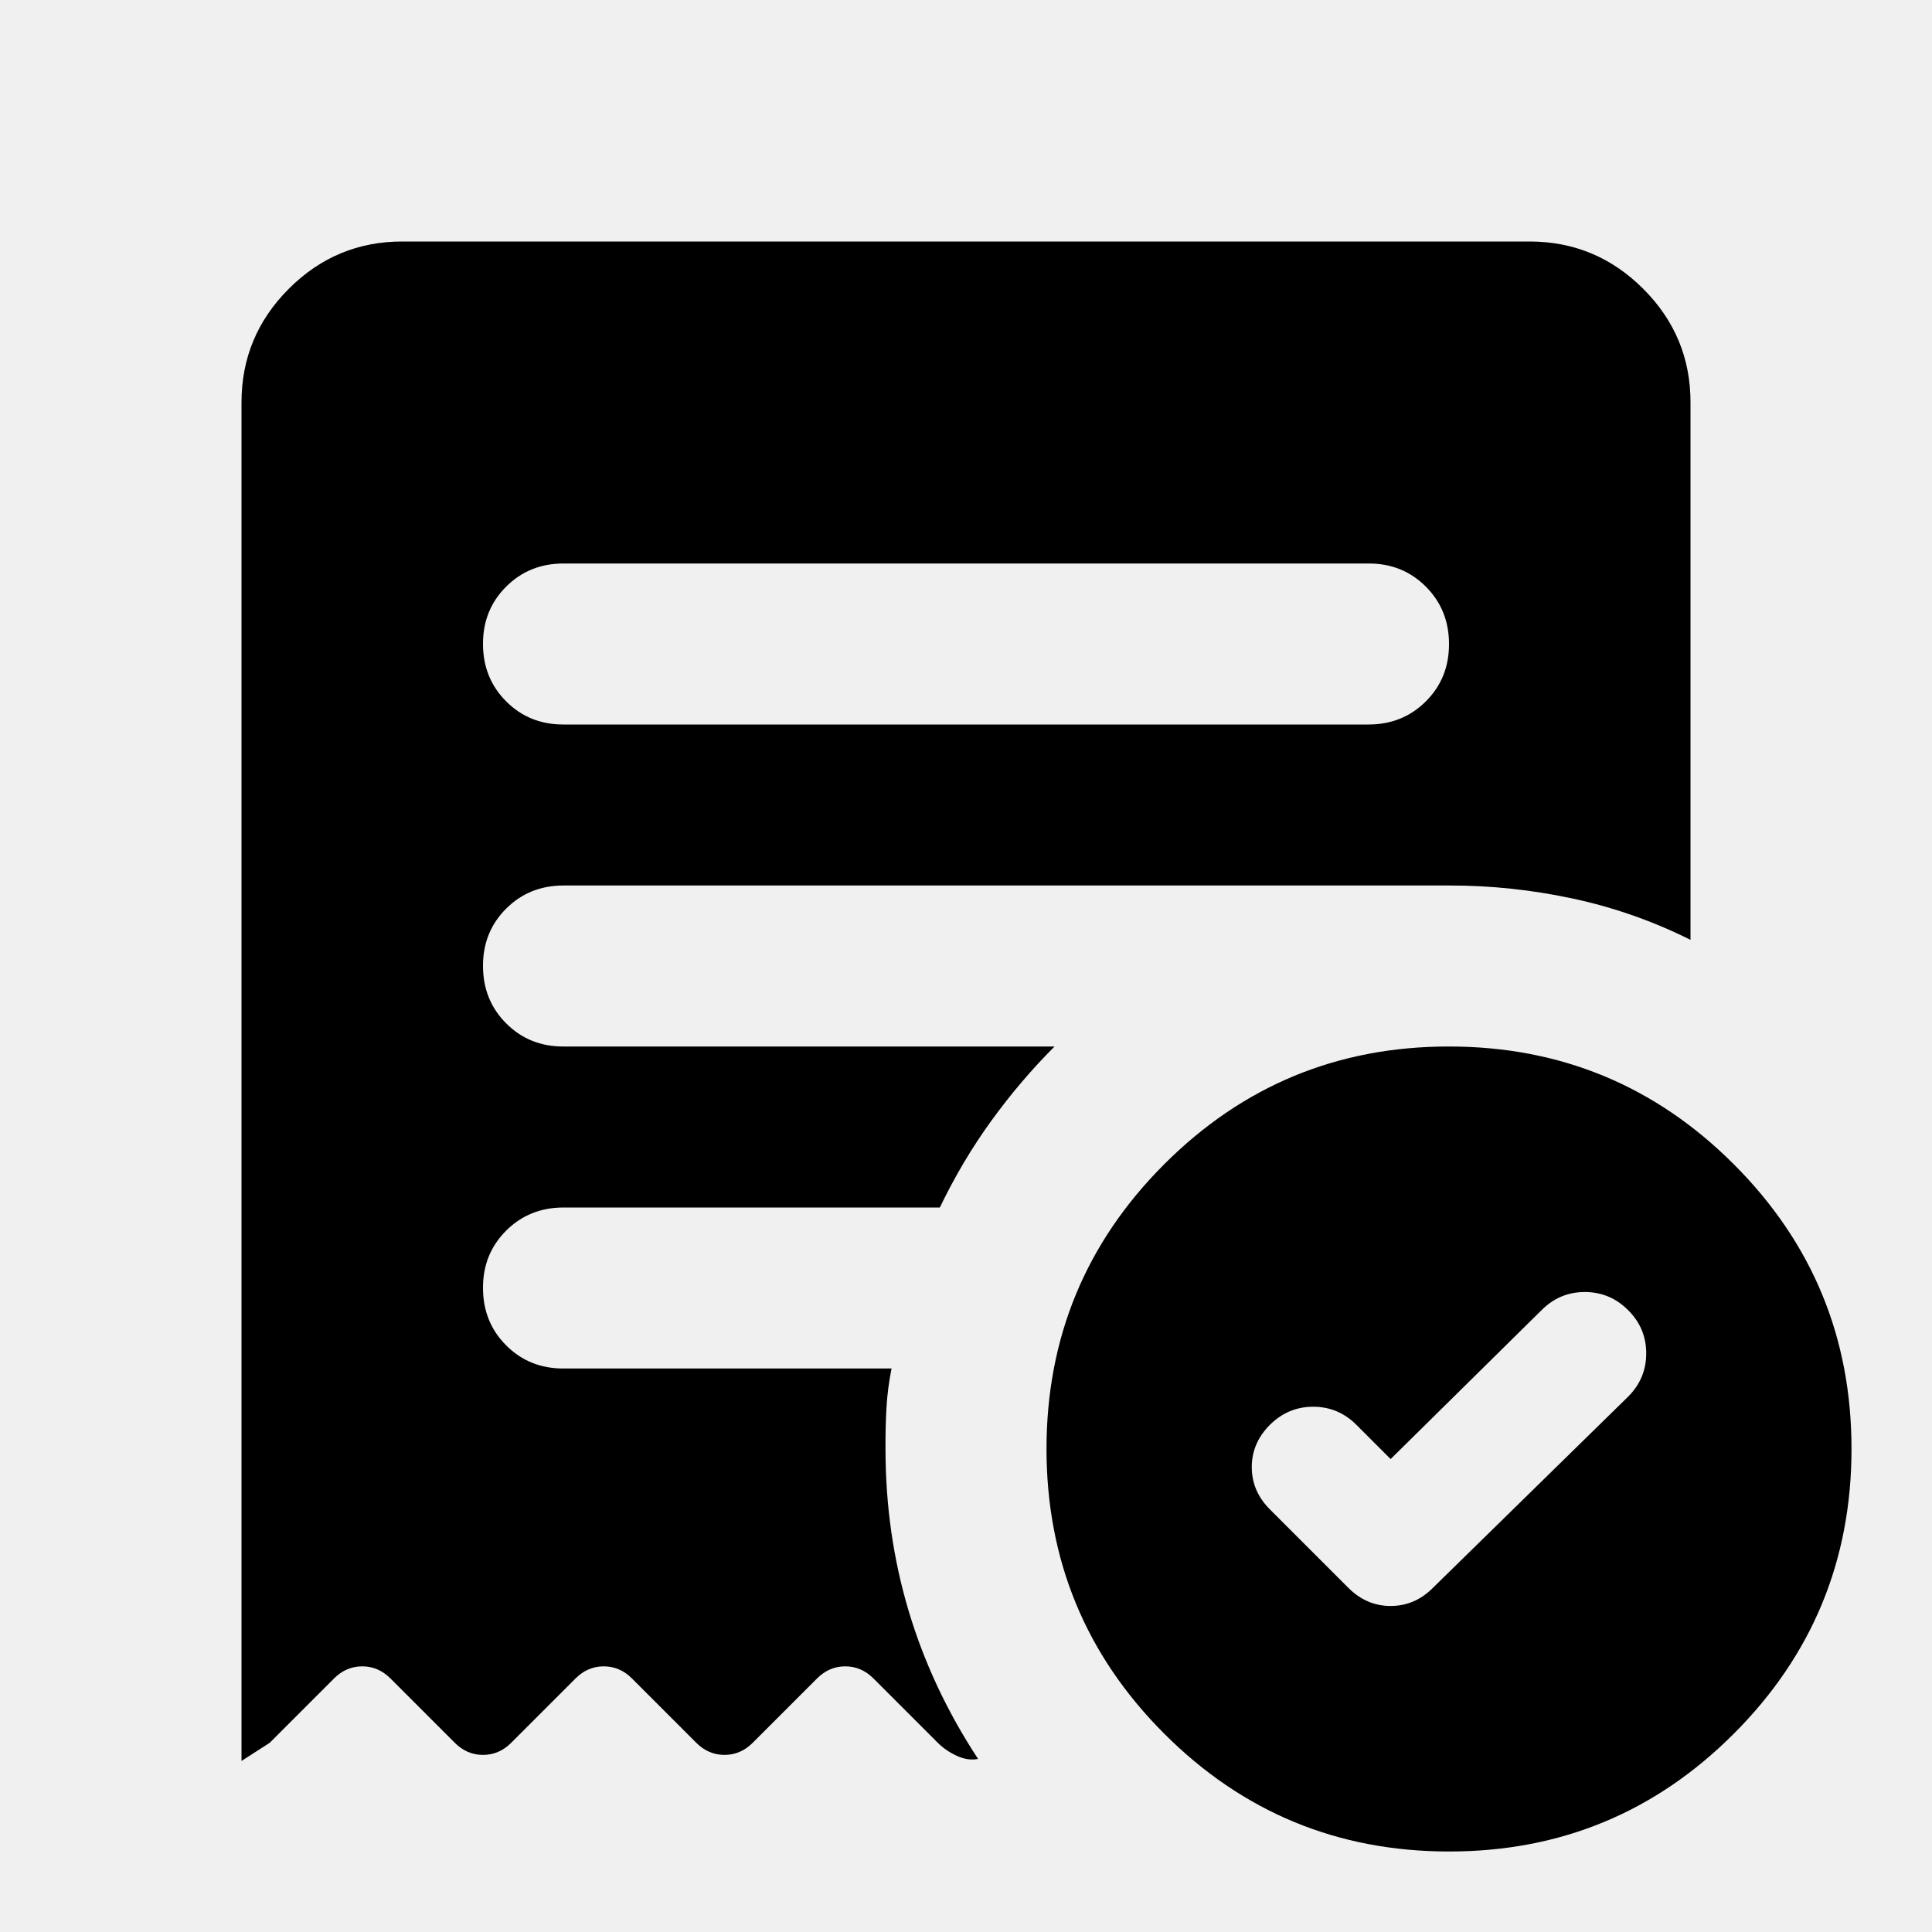
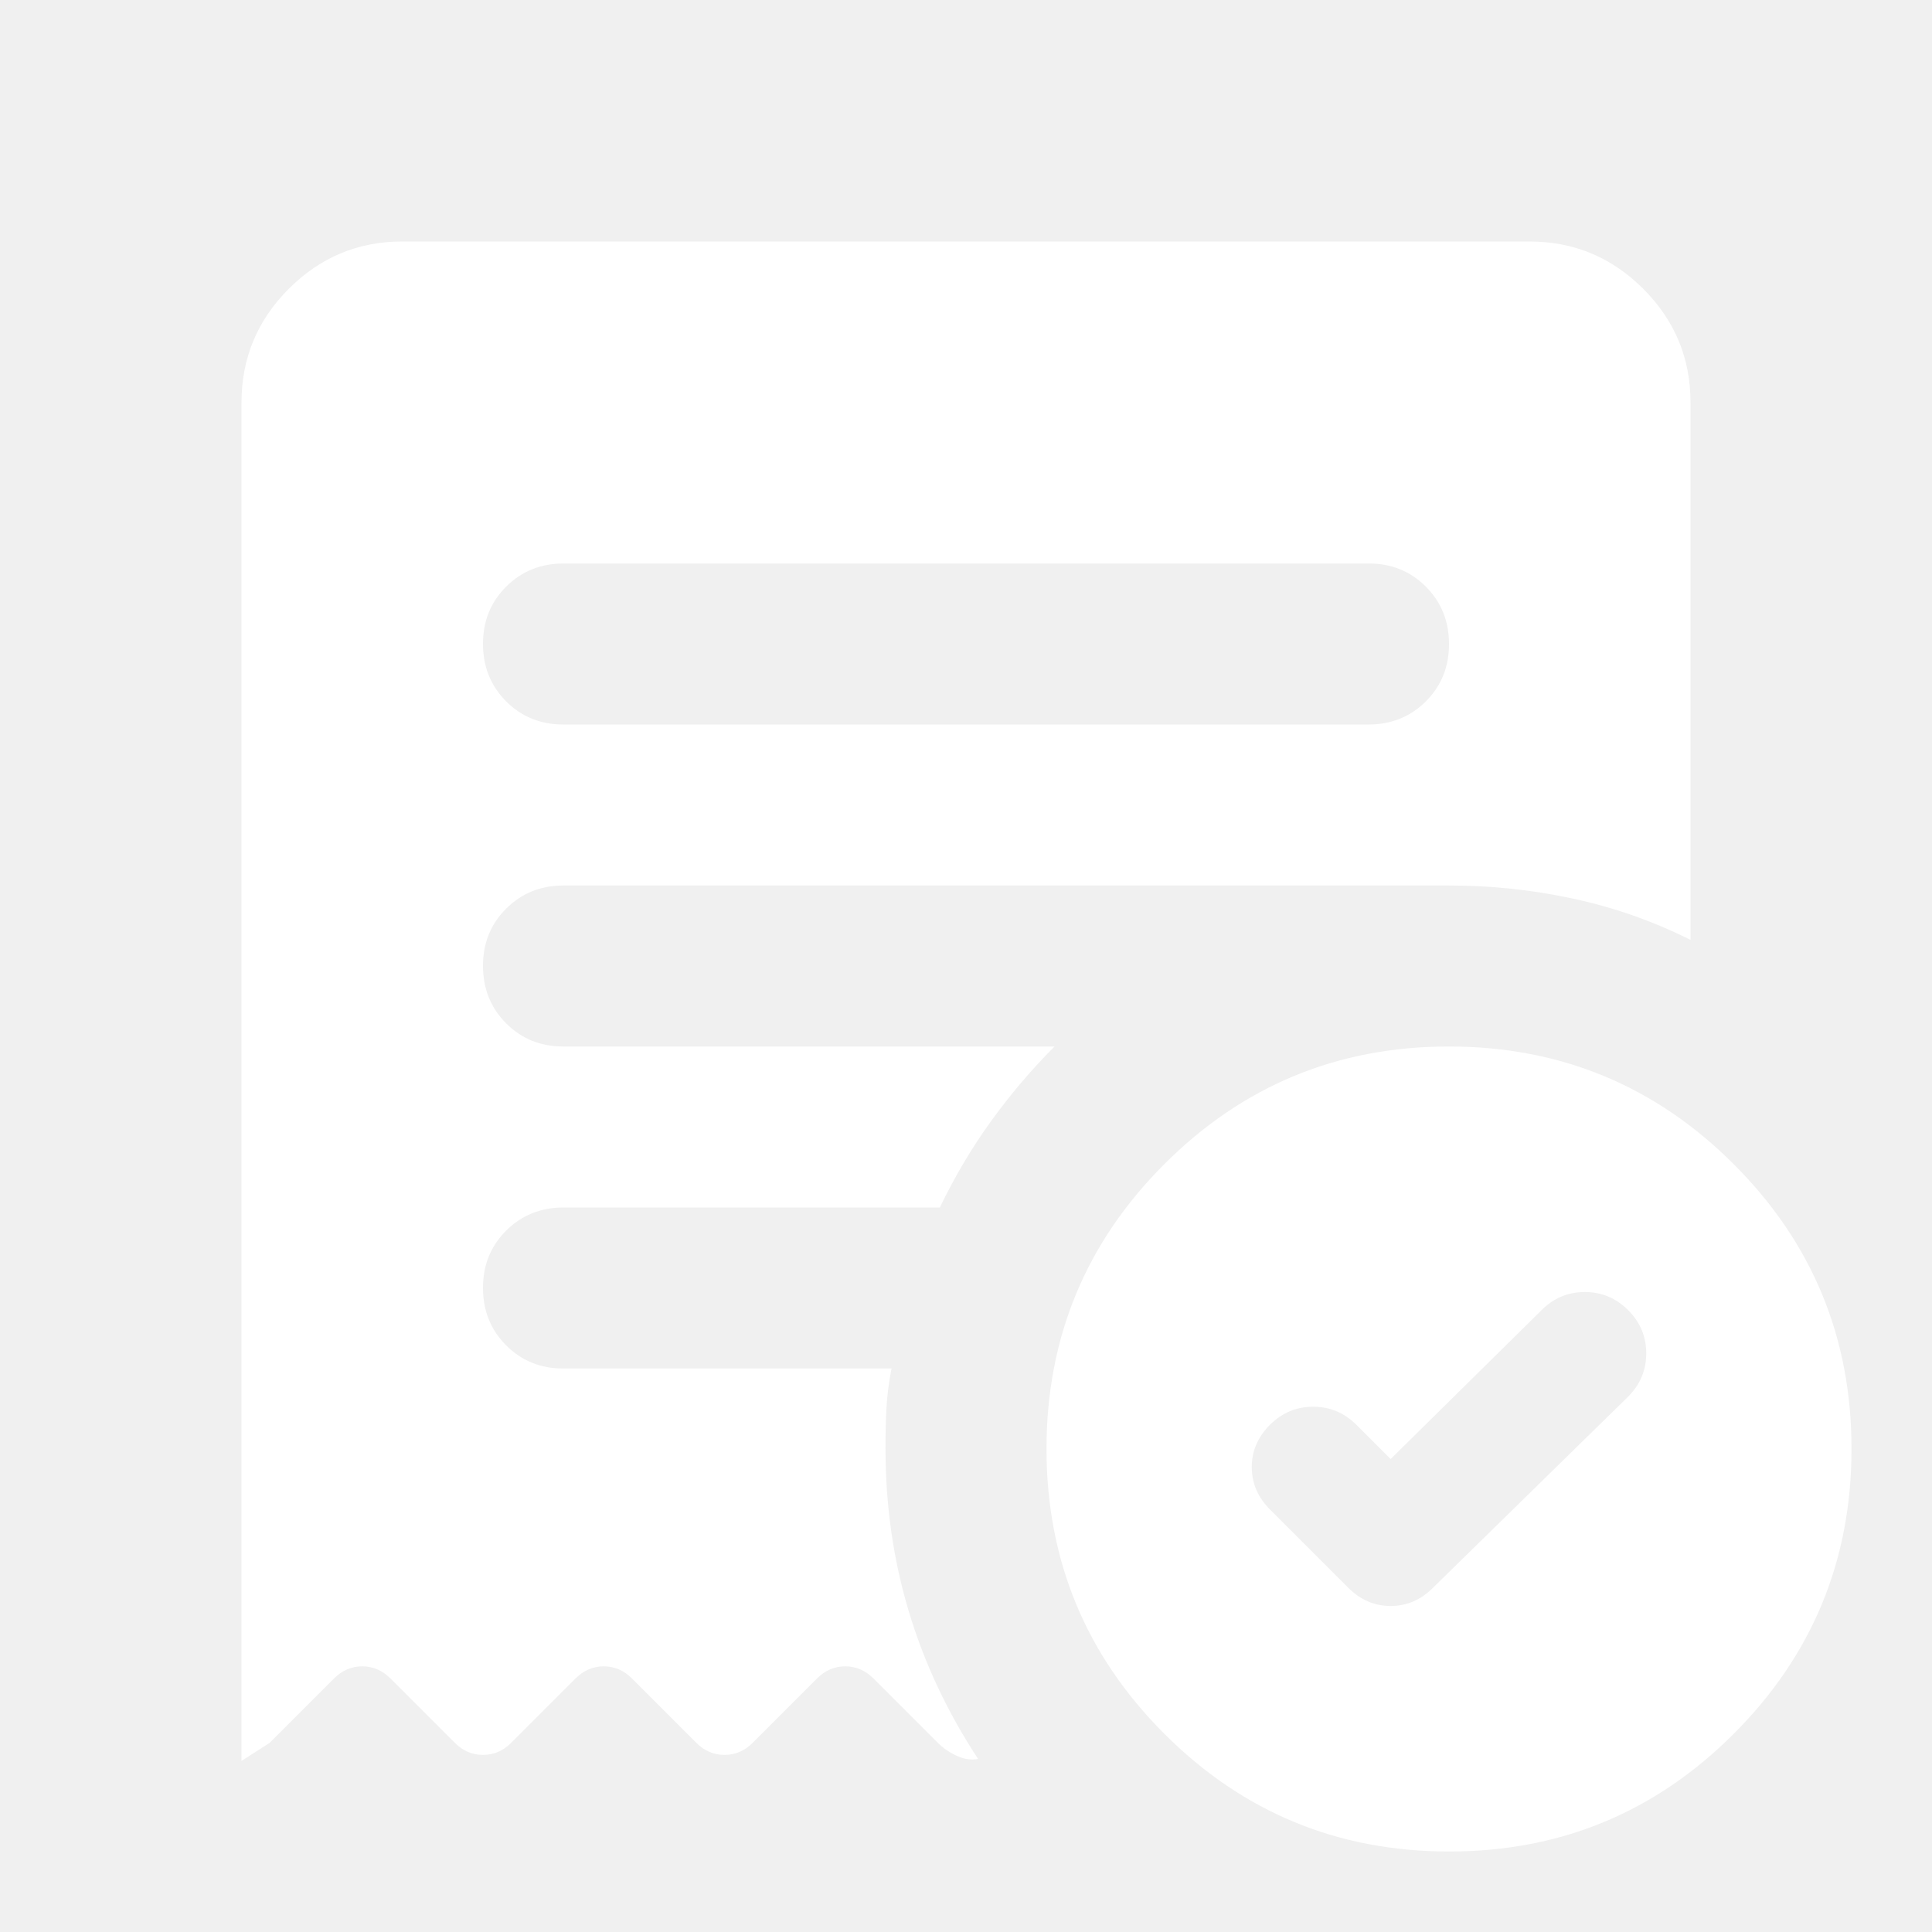
<svg xmlns="http://www.w3.org/2000/svg" width="24" height="24" viewBox="0 0 24 24" fill="none">
-   <path d="M17.275 18.125L16.85 17.7C16.7 17.55 16.521 17.475 16.313 17.475C16.105 17.475 15.926 17.55 15.775 17.7C15.625 17.85 15.55 18.025 15.55 18.225C15.55 18.425 15.625 18.6 15.775 18.75L16.75 19.725C16.9 19.875 17.075 19.95 17.275 19.95C17.475 19.95 17.65 19.875 17.8 19.725L20.225 17.35C20.375 17.2 20.45 17.021 20.45 16.812C20.45 16.603 20.375 16.424 20.225 16.275C20.075 16.125 19.896 16.05 19.687 16.05C19.478 16.05 19.299 16.125 19.15 16.275L17.275 18.125ZM17 9C17.283 9 17.521 8.904 17.713 8.712C17.905 8.52 18.001 8.283 18 8C18 7.717 17.904 7.479 17.712 7.287C17.52 7.095 17.283 6.999 17 7H7C6.717 7 6.479 7.096 6.287 7.288C6.095 7.48 5.999 7.717 6 8C6 8.283 6.096 8.521 6.288 8.713C6.48 8.905 6.717 9.001 7 9H17ZM18 23C16.617 23 15.438 22.512 14.463 21.537C13.488 20.562 13.001 19.383 13 18C13 16.617 13.488 15.437 14.463 14.462C15.438 13.487 16.617 12.999 18 13C19.383 13 20.563 13.488 21.538 14.463C22.513 15.438 23.001 16.617 23 18C23 19.383 22.512 20.563 21.537 21.538C20.562 22.513 19.383 23.001 18 23ZM5 3H19C19.55 3 20.021 3.196 20.413 3.588C20.805 3.98 21.001 4.451 21 5V11.675C20.533 11.442 20.046 11.271 19.537 11.162C19.028 11.053 18.516 10.999 18 11H7C6.717 11 6.479 11.096 6.287 11.288C6.095 11.48 5.999 11.717 6 12C6 12.283 6.096 12.521 6.288 12.713C6.48 12.905 6.717 13.001 7 13H13.1C12.817 13.283 12.554 13.592 12.313 13.925C12.072 14.258 11.859 14.617 11.675 15H7C6.717 15 6.479 15.096 6.287 15.288C6.095 15.48 5.999 15.717 6 16C6 16.283 6.096 16.521 6.288 16.713C6.48 16.905 6.717 17.001 7 17H11.075C11.042 17.167 11.021 17.329 11.012 17.488C11.003 17.647 10.999 17.817 11 18C11 18.7 11.096 19.371 11.288 20.013C11.48 20.655 11.767 21.267 12.15 21.85C12.067 21.867 11.979 21.854 11.887 21.812C11.795 21.77 11.716 21.716 11.65 21.65L10.85 20.85C10.75 20.75 10.633 20.7 10.5 20.7C10.367 20.7 10.25 20.75 10.15 20.85L9.35 21.65C9.25 21.75 9.133 21.8 9 21.8C8.867 21.8 8.75 21.75 8.65 21.65L7.85 20.85C7.75 20.75 7.633 20.7 7.5 20.7C7.367 20.7 7.25 20.75 7.15 20.85L6.35 21.65C6.25 21.75 6.133 21.8 6 21.8C5.867 21.8 5.75 21.75 5.65 21.65L4.85 20.85C4.75 20.75 4.633 20.7 4.5 20.7C4.367 20.7 4.25 20.75 4.15 20.85L3.35 21.65L3 21.875V5C3 4.45 3.196 3.979 3.588 3.587C3.98 3.195 4.451 2.999 5 3Z" fill="black" />
+   <path d="M17.275 18.125L16.85 17.7C16.7 17.55 16.521 17.475 16.313 17.475C16.105 17.475 15.926 17.55 15.775 17.7C15.625 17.85 15.55 18.025 15.55 18.225C15.55 18.425 15.625 18.6 15.775 18.75L16.75 19.725C16.9 19.875 17.075 19.95 17.275 19.95C17.475 19.95 17.65 19.875 17.8 19.725L20.225 17.35C20.375 17.2 20.45 17.021 20.45 16.812C20.45 16.603 20.375 16.424 20.225 16.275C20.075 16.125 19.896 16.05 19.687 16.05C19.478 16.05 19.299 16.125 19.15 16.275L17.275 18.125ZM17 9C17.283 9 17.521 8.904 17.713 8.712C17.905 8.52 18.001 8.283 18 8C18 7.717 17.904 7.479 17.712 7.287C17.52 7.095 17.283 6.999 17 7H7C6.717 7 6.479 7.096 6.287 7.288C6.095 7.48 5.999 7.717 6 8C6 8.283 6.096 8.521 6.288 8.713C6.48 8.905 6.717 9.001 7 9H17ZM18 23C16.617 23 15.438 22.512 14.463 21.537C13.488 20.562 13.001 19.383 13 18C13 16.617 13.488 15.437 14.463 14.462C15.438 13.487 16.617 12.999 18 13C19.383 13 20.563 13.488 21.538 14.463C22.513 15.438 23.001 16.617 23 18C23 19.383 22.512 20.563 21.537 21.538C20.562 22.513 19.383 23.001 18 23ZM5 3H19C19.55 3 20.021 3.196 20.413 3.588C20.805 3.98 21.001 4.451 21 5V11.675C20.533 11.442 20.046 11.271 19.537 11.162C19.028 11.053 18.516 10.999 18 11H7C6.717 11 6.479 11.096 6.287 11.288C6.095 11.48 5.999 11.717 6 12C6 12.283 6.096 12.521 6.288 12.713C6.48 12.905 6.717 13.001 7 13H13.1C12.817 13.283 12.554 13.592 12.313 13.925C12.072 14.258 11.859 14.617 11.675 15H7C6.717 15 6.479 15.096 6.287 15.288C6.095 15.48 5.999 15.717 6 16C6 16.283 6.096 16.521 6.288 16.713C6.48 16.905 6.717 17.001 7 17H11.075C11.042 17.167 11.021 17.329 11.012 17.488C11.003 17.647 10.999 17.817 11 18C11 18.7 11.096 19.371 11.288 20.013C11.48 20.655 11.767 21.267 12.15 21.85C12.067 21.867 11.979 21.854 11.887 21.812C11.795 21.77 11.716 21.716 11.65 21.65L10.85 20.85C10.75 20.75 10.633 20.7 10.5 20.7C10.367 20.7 10.25 20.75 10.15 20.85L9.35 21.65C9.25 21.75 9.133 21.8 9 21.8C8.867 21.8 8.75 21.75 8.65 21.65L7.85 20.85C7.75 20.75 7.633 20.7 7.5 20.7C7.367 20.7 7.25 20.75 7.15 20.85L6.35 21.65C6.25 21.75 6.133 21.8 6 21.8C5.867 21.8 5.75 21.75 5.65 21.65L4.85 20.85C4.75 20.75 4.633 20.7 4.5 20.7C4.367 20.7 4.25 20.75 4.15 20.85L3.35 21.65L3 21.875V5C3 4.45 3.196 3.979 3.588 3.587C3.98 3.195 4.451 2.999 5 3Z" fill="white" />
</svg>
